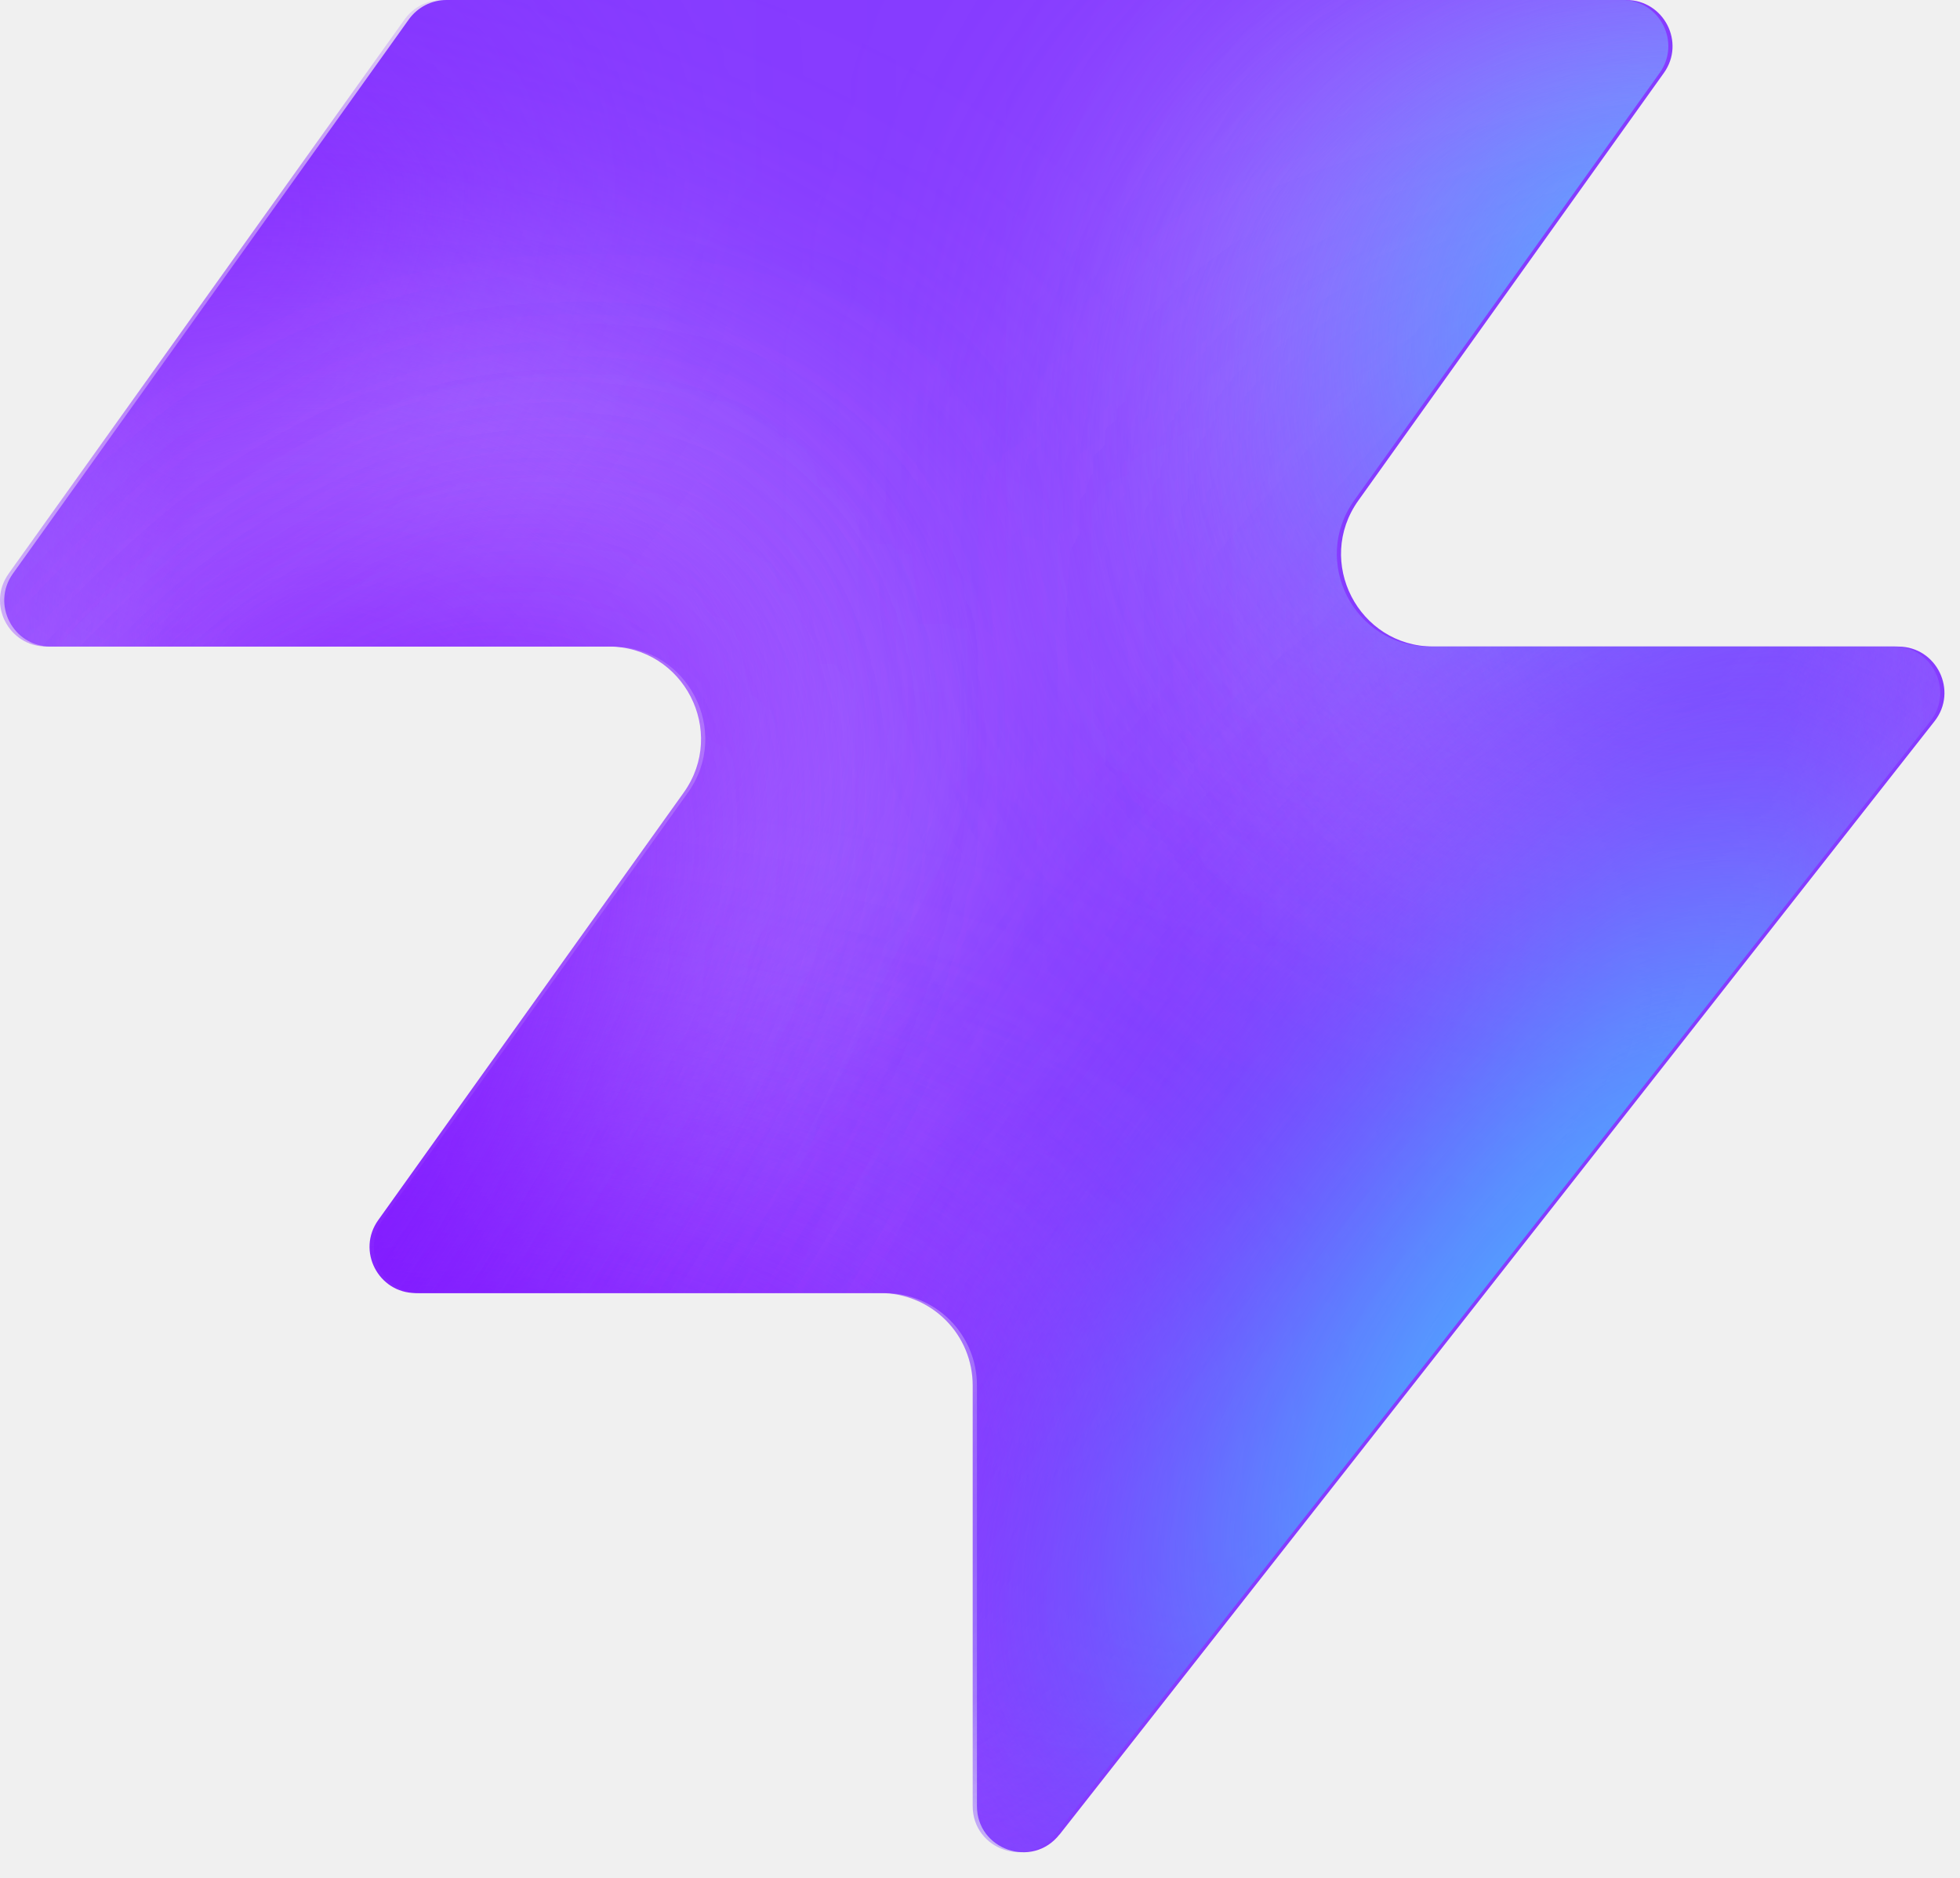
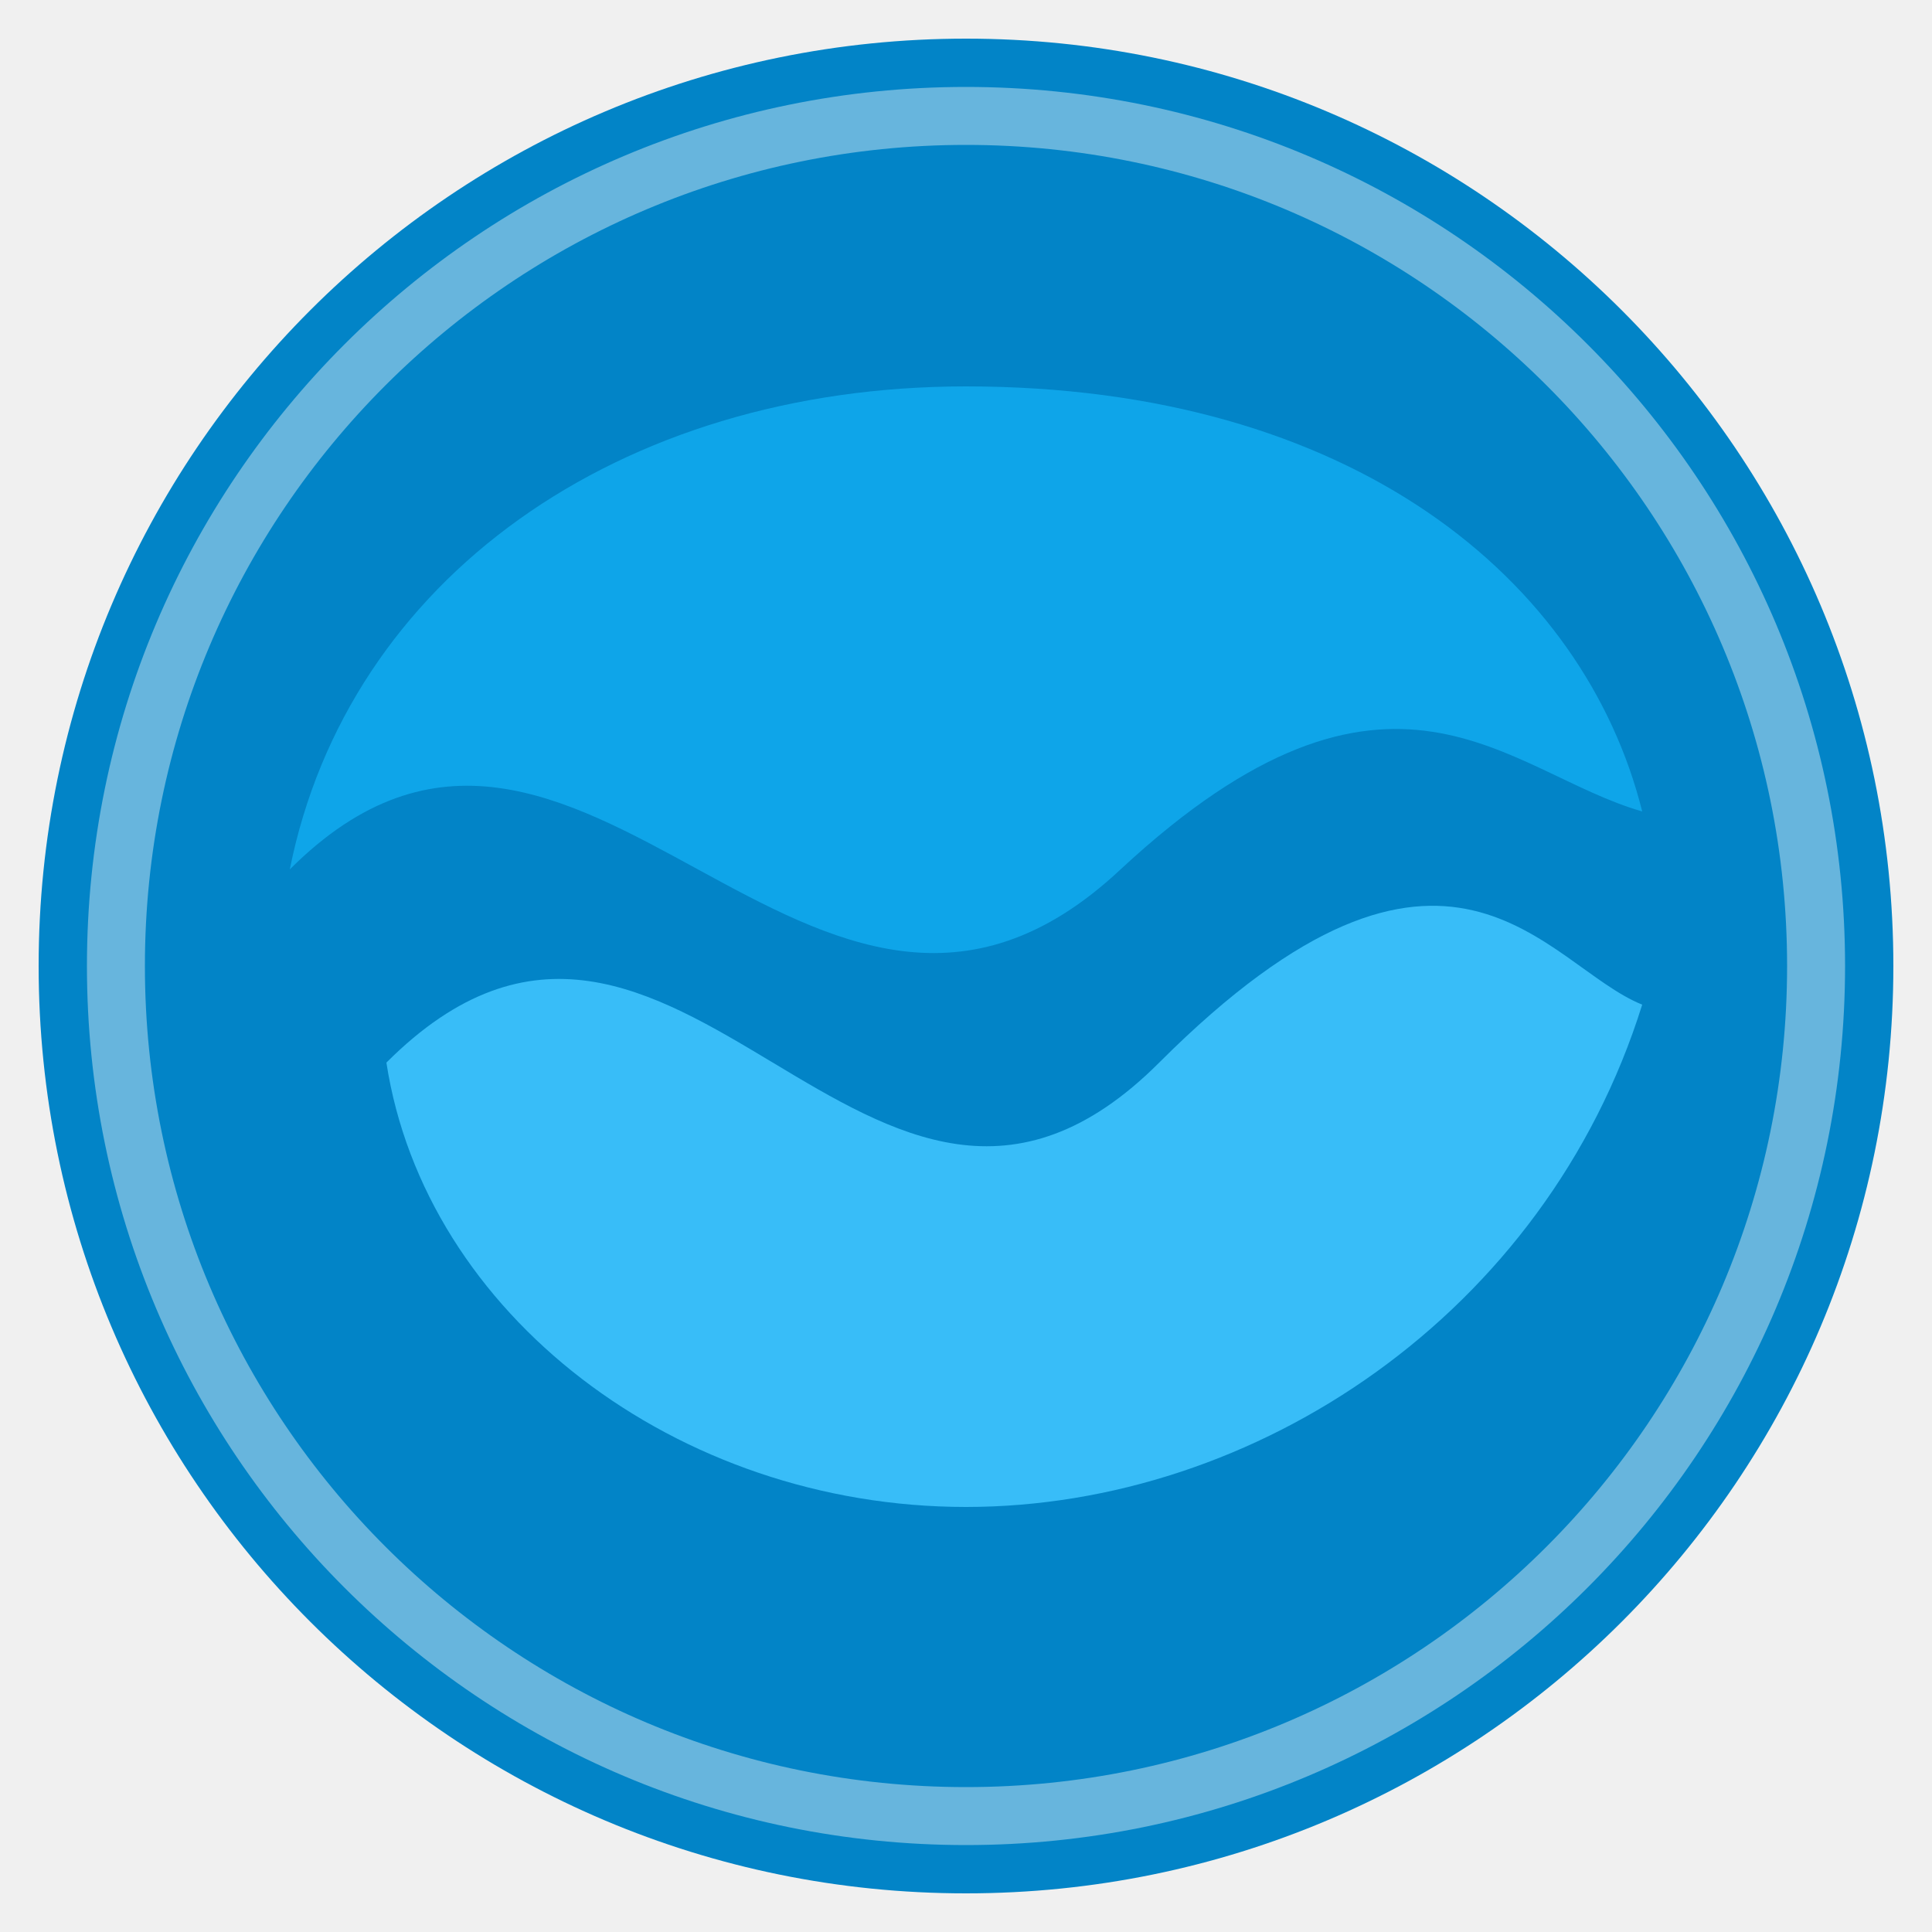
- <svg xmlns="http://www.w3.org/2000/svg" width="48" height="46" fill="none" viewBox="0 0 48 46">
-   <path fill="#863bff" d="M25.946 44.938c-.664.845-2.021.375-2.021-.698V33.937a2.26 2.26 0 0 0-2.262-2.262H10.287c-.92 0-1.456-1.04-.92-1.788l7.48-10.471c1.07-1.497 0-3.578-1.842-3.578H1.237c-.92 0-1.456-1.04-.92-1.788L10.013.474c.214-.297.556-.474.92-.474h28.894c.92 0 1.456 1.04.92 1.788l-7.48 10.471c-1.07 1.498 0 3.579 1.842 3.579h11.377c.943 0 1.473 1.088.89 1.83L25.947 44.94z" style="fill:#863bff;fill:color(display-p3 .525 .23 1);fill-opacity:1" />
-   <mask id="a" width="48" height="46" x="0" y="0" maskUnits="userSpaceOnUse" style="mask-type:alpha">
-     <path fill="#000" d="M25.842 44.938c-.664.844-2.021.375-2.021-.698V33.937a2.26 2.26 0 0 0-2.262-2.262H10.183c-.92 0-1.456-1.04-.92-1.788l7.48-10.471c1.07-1.498 0-3.579-1.842-3.579H1.133c-.92 0-1.456-1.04-.92-1.787L9.91.473c.214-.297.556-.474.92-.474h28.894c.92 0 1.456 1.04.92 1.788l-7.48 10.471c-1.07 1.498 0 3.578 1.842 3.578h11.377c.943 0 1.473 1.088.89 1.832L25.843 44.94z" style="fill:#000;fill-opacity:1" />
-   </mask>
-   <g mask="url(#a)">
-     <g filter="url(#b)">
-       <ellipse cx="5.508" cy="14.704" fill="#ede6ff" rx="5.508" ry="14.704" style="fill:#ede6ff;fill:color(display-p3 .927 .903 1);fill-opacity:1" transform="matrix(.00324 1 1 -.00324 -4.47 31.516)" />
-     </g>
-     <g filter="url(#c)">
-       <ellipse cx="10.399" cy="29.851" fill="#ede6ff" rx="10.399" ry="29.851" style="fill:#ede6ff;fill:color(display-p3 .927 .903 1);fill-opacity:1" transform="matrix(.00324 1 1 -.00324 -39.328 7.883)" />
-     </g>
-     <g filter="url(#d)">
-       <ellipse cx="5.508" cy="30.487" fill="#7e14ff" rx="5.508" ry="30.487" style="fill:#7e14ff;fill:color(display-p3 .492 .077 1);fill-opacity:1" transform="rotate(89.814 -25.913 -14.639)scale(1 -1)" />
-     </g>
-     <g filter="url(#e)">
-       <ellipse cx="5.508" cy="30.599" fill="#7e14ff" rx="5.508" ry="30.599" style="fill:#7e14ff;fill:color(display-p3 .492 .077 1);fill-opacity:1" transform="rotate(89.814 -32.644 -3.334)scale(1 -1)" />
-     </g>
-     <g filter="url(#f)">
-       <ellipse cx="5.508" cy="30.599" fill="#7e14ff" rx="5.508" ry="30.599" style="fill:#7e14ff;fill:color(display-p3 .492 .077 1);fill-opacity:1" transform="matrix(.00324 1 1 -.00324 -34.34 30.47)" />
-     </g>
-     <g filter="url(#g)">
-       <ellipse cx="14.072" cy="22.078" fill="#ede6ff" rx="14.072" ry="22.078" style="fill:#ede6ff;fill:color(display-p3 .927 .903 1);fill-opacity:1" transform="rotate(93.35 24.506 48.493)scale(-1 1)" />
-     </g>
-     <g filter="url(#h)">
-       <ellipse cx="3.47" cy="21.501" fill="#7e14ff" rx="3.47" ry="21.501" style="fill:#7e14ff;fill:color(display-p3 .492 .077 1);fill-opacity:1" transform="rotate(89.009 28.708 47.59)scale(-1 1)" />
-     </g>
-     <g filter="url(#i)">
-       <ellipse cx="3.47" cy="21.501" fill="#7e14ff" rx="3.47" ry="21.501" style="fill:#7e14ff;fill:color(display-p3 .492 .077 1);fill-opacity:1" transform="rotate(89.009 28.708 47.59)scale(-1 1)" />
-     </g>
-     <g filter="url(#j)">
-       <ellipse cx=".387" cy="8.972" fill="#7e14ff" rx="4.407" ry="29.108" style="fill:#7e14ff;fill:color(display-p3 .492 .077 1);fill-opacity:1" transform="rotate(39.51 .387 8.972)" />
-     </g>
-     <g filter="url(#k)">
-       <ellipse cx="47.523" cy="-6.092" fill="#7e14ff" rx="4.407" ry="29.108" style="fill:#7e14ff;fill:color(display-p3 .492 .077 1);fill-opacity:1" transform="rotate(37.892 47.523 -6.092)" />
-     </g>
-     <g filter="url(#l)">
-       <ellipse cx="41.412" cy="6.333" fill="#47bfff" rx="5.971" ry="9.665" style="fill:#47bfff;fill:color(display-p3 .28 .748 1);fill-opacity:1" transform="rotate(37.892 41.412 6.333)" />
-     </g>
-     <g filter="url(#m)">
-       <ellipse cx="-1.879" cy="38.332" fill="#7e14ff" rx="4.407" ry="29.108" style="fill:#7e14ff;fill:color(display-p3 .492 .077 1);fill-opacity:1" transform="rotate(37.892 -1.88 38.332)" />
-     </g>
-     <g filter="url(#n)">
-       <ellipse cx="-1.879" cy="38.332" fill="#7e14ff" rx="4.407" ry="29.108" style="fill:#7e14ff;fill:color(display-p3 .492 .077 1);fill-opacity:1" transform="rotate(37.892 -1.88 38.332)" />
-     </g>
-     <g filter="url(#o)">
-       <ellipse cx="35.651" cy="29.907" fill="#7e14ff" rx="4.407" ry="29.108" style="fill:#7e14ff;fill:color(display-p3 .492 .077 1);fill-opacity:1" transform="rotate(37.892 35.651 29.907)" />
-     </g>
-     <g filter="url(#p)">
-       <ellipse cx="38.418" cy="32.4" fill="#47bfff" rx="5.971" ry="15.297" style="fill:#47bfff;fill:color(display-p3 .28 .748 1);fill-opacity:1" transform="rotate(37.892 38.418 32.4)" />
-     </g>
-   </g>
-   <defs>
-     <filter id="b" width="60.045" height="41.654" x="-19.77" y="16.149" color-interpolation-filters="sRGB" filterUnits="userSpaceOnUse">
-       <feFlood flood-opacity="0" result="BackgroundImageFix" />
-       <feBlend in="SourceGraphic" in2="BackgroundImageFix" result="shape" />
-       <feGaussianBlur result="effect1_foregroundBlur_2002_17158" stdDeviation="7.659" />
-     </filter>
-     <filter id="c" width="90.34" height="51.437" x="-54.613" y="-7.533" color-interpolation-filters="sRGB" filterUnits="userSpaceOnUse">
-       <feFlood flood-opacity="0" result="BackgroundImageFix" />
-       <feBlend in="SourceGraphic" in2="BackgroundImageFix" result="shape" />
-       <feGaussianBlur result="effect1_foregroundBlur_2002_17158" stdDeviation="7.659" />
-     </filter>
-     <filter id="d" width="79.355" height="29.4" x="-49.64" y="2.03" color-interpolation-filters="sRGB" filterUnits="userSpaceOnUse">
-       <feFlood flood-opacity="0" result="BackgroundImageFix" />
-       <feBlend in="SourceGraphic" in2="BackgroundImageFix" result="shape" />
-       <feGaussianBlur result="effect1_foregroundBlur_2002_17158" stdDeviation="4.596" />
-     </filter>
-     <filter id="e" width="79.579" height="29.4" x="-45.045" y="20.029" color-interpolation-filters="sRGB" filterUnits="userSpaceOnUse">
-       <feFlood flood-opacity="0" result="BackgroundImageFix" />
-       <feBlend in="SourceGraphic" in2="BackgroundImageFix" result="shape" />
-       <feGaussianBlur result="effect1_foregroundBlur_2002_17158" stdDeviation="4.596" />
-     </filter>
-     <filter id="f" width="79.579" height="29.4" x="-43.513" y="21.178" color-interpolation-filters="sRGB" filterUnits="userSpaceOnUse">
-       <feFlood flood-opacity="0" result="BackgroundImageFix" />
-       <feBlend in="SourceGraphic" in2="BackgroundImageFix" result="shape" />
-       <feGaussianBlur result="effect1_foregroundBlur_2002_17158" stdDeviation="4.596" />
-     </filter>
-     <filter id="g" width="74.749" height="58.852" x="15.756" y="-17.901" color-interpolation-filters="sRGB" filterUnits="userSpaceOnUse">
-       <feFlood flood-opacity="0" result="BackgroundImageFix" />
-       <feBlend in="SourceGraphic" in2="BackgroundImageFix" result="shape" />
-       <feGaussianBlur result="effect1_foregroundBlur_2002_17158" stdDeviation="7.659" />
-     </filter>
-     <filter id="h" width="61.377" height="25.362" x="23.548" y="2.284" color-interpolation-filters="sRGB" filterUnits="userSpaceOnUse">
-       <feFlood flood-opacity="0" result="BackgroundImageFix" />
-       <feBlend in="SourceGraphic" in2="BackgroundImageFix" result="shape" />
-       <feGaussianBlur result="effect1_foregroundBlur_2002_17158" stdDeviation="4.596" />
-     </filter>
-     <filter id="i" width="61.377" height="25.362" x="23.548" y="2.284" color-interpolation-filters="sRGB" filterUnits="userSpaceOnUse">
-       <feFlood flood-opacity="0" result="BackgroundImageFix" />
-       <feBlend in="SourceGraphic" in2="BackgroundImageFix" result="shape" />
-       <feGaussianBlur result="effect1_foregroundBlur_2002_17158" stdDeviation="4.596" />
-     </filter>
-     <filter id="j" width="56.045" height="63.649" x="-27.636" y="-22.853" color-interpolation-filters="sRGB" filterUnits="userSpaceOnUse">
-       <feFlood flood-opacity="0" result="BackgroundImageFix" />
-       <feBlend in="SourceGraphic" in2="BackgroundImageFix" result="shape" />
-       <feGaussianBlur result="effect1_foregroundBlur_2002_17158" stdDeviation="4.596" />
-     </filter>
-     <filter id="k" width="54.814" height="64.646" x="20.116" y="-38.415" color-interpolation-filters="sRGB" filterUnits="userSpaceOnUse">
-       <feFlood flood-opacity="0" result="BackgroundImageFix" />
-       <feBlend in="SourceGraphic" in2="BackgroundImageFix" result="shape" />
-       <feGaussianBlur result="effect1_foregroundBlur_2002_17158" stdDeviation="4.596" />
-     </filter>
-     <filter id="l" width="33.541" height="35.313" x="24.641" y="-11.323" color-interpolation-filters="sRGB" filterUnits="userSpaceOnUse">
-       <feFlood flood-opacity="0" result="BackgroundImageFix" />
-       <feBlend in="SourceGraphic" in2="BackgroundImageFix" result="shape" />
-       <feGaussianBlur result="effect1_foregroundBlur_2002_17158" stdDeviation="4.596" />
-     </filter>
-     <filter id="m" width="54.814" height="64.646" x="-29.286" y="6.009" color-interpolation-filters="sRGB" filterUnits="userSpaceOnUse">
-       <feFlood flood-opacity="0" result="BackgroundImageFix" />
-       <feBlend in="SourceGraphic" in2="BackgroundImageFix" result="shape" />
-       <feGaussianBlur result="effect1_foregroundBlur_2002_17158" stdDeviation="4.596" />
-     </filter>
-     <filter id="n" width="54.814" height="64.646" x="-29.286" y="6.009" color-interpolation-filters="sRGB" filterUnits="userSpaceOnUse">
-       <feFlood flood-opacity="0" result="BackgroundImageFix" />
-       <feBlend in="SourceGraphic" in2="BackgroundImageFix" result="shape" />
-       <feGaussianBlur result="effect1_foregroundBlur_2002_17158" stdDeviation="4.596" />
-     </filter>
-     <filter id="o" width="54.814" height="64.646" x="8.244" y="-2.416" color-interpolation-filters="sRGB" filterUnits="userSpaceOnUse">
-       <feFlood flood-opacity="0" result="BackgroundImageFix" />
-       <feBlend in="SourceGraphic" in2="BackgroundImageFix" result="shape" />
-       <feGaussianBlur result="effect1_foregroundBlur_2002_17158" stdDeviation="4.596" />
-     </filter>
-     <filter id="p" width="39.409" height="43.623" x="18.713" y="10.588" color-interpolation-filters="sRGB" filterUnits="userSpaceOnUse">
-       <feFlood flood-opacity="0" result="BackgroundImageFix" />
-       <feBlend in="SourceGraphic" in2="BackgroundImageFix" result="shape" />
-       <feGaussianBlur result="effect1_foregroundBlur_2002_17158" stdDeviation="4.596" />
-     </filter>
-   </defs>
+ <svg xmlns="http://www.w3.org/2000/svg" viewBox="0 0 100 100">
+   <circle cx="50" cy="50" r="48" fill="#0284c7" />
+   <path d="M 20 55 C 35 40, 45 70, 60 55 C 75 40, 80 50, 85 52 C 80 68, 65 78, 50 78 C 35 78, 22 68, 20 55 Z" fill="#38bdf8" />
+   <path d="M 15 45 C 30 30, 42 60, 58 45 C 72 32, 78 40, 85 42 C 82 30, 70 20, 50 20 C 32 20, 18 30, 15 45 Z" fill="#0ea5e9" />
+   <circle cx="50" cy="50" r="44" fill="none" stroke="#ffffff" stroke-width="3" opacity="0.4" />
</svg>
